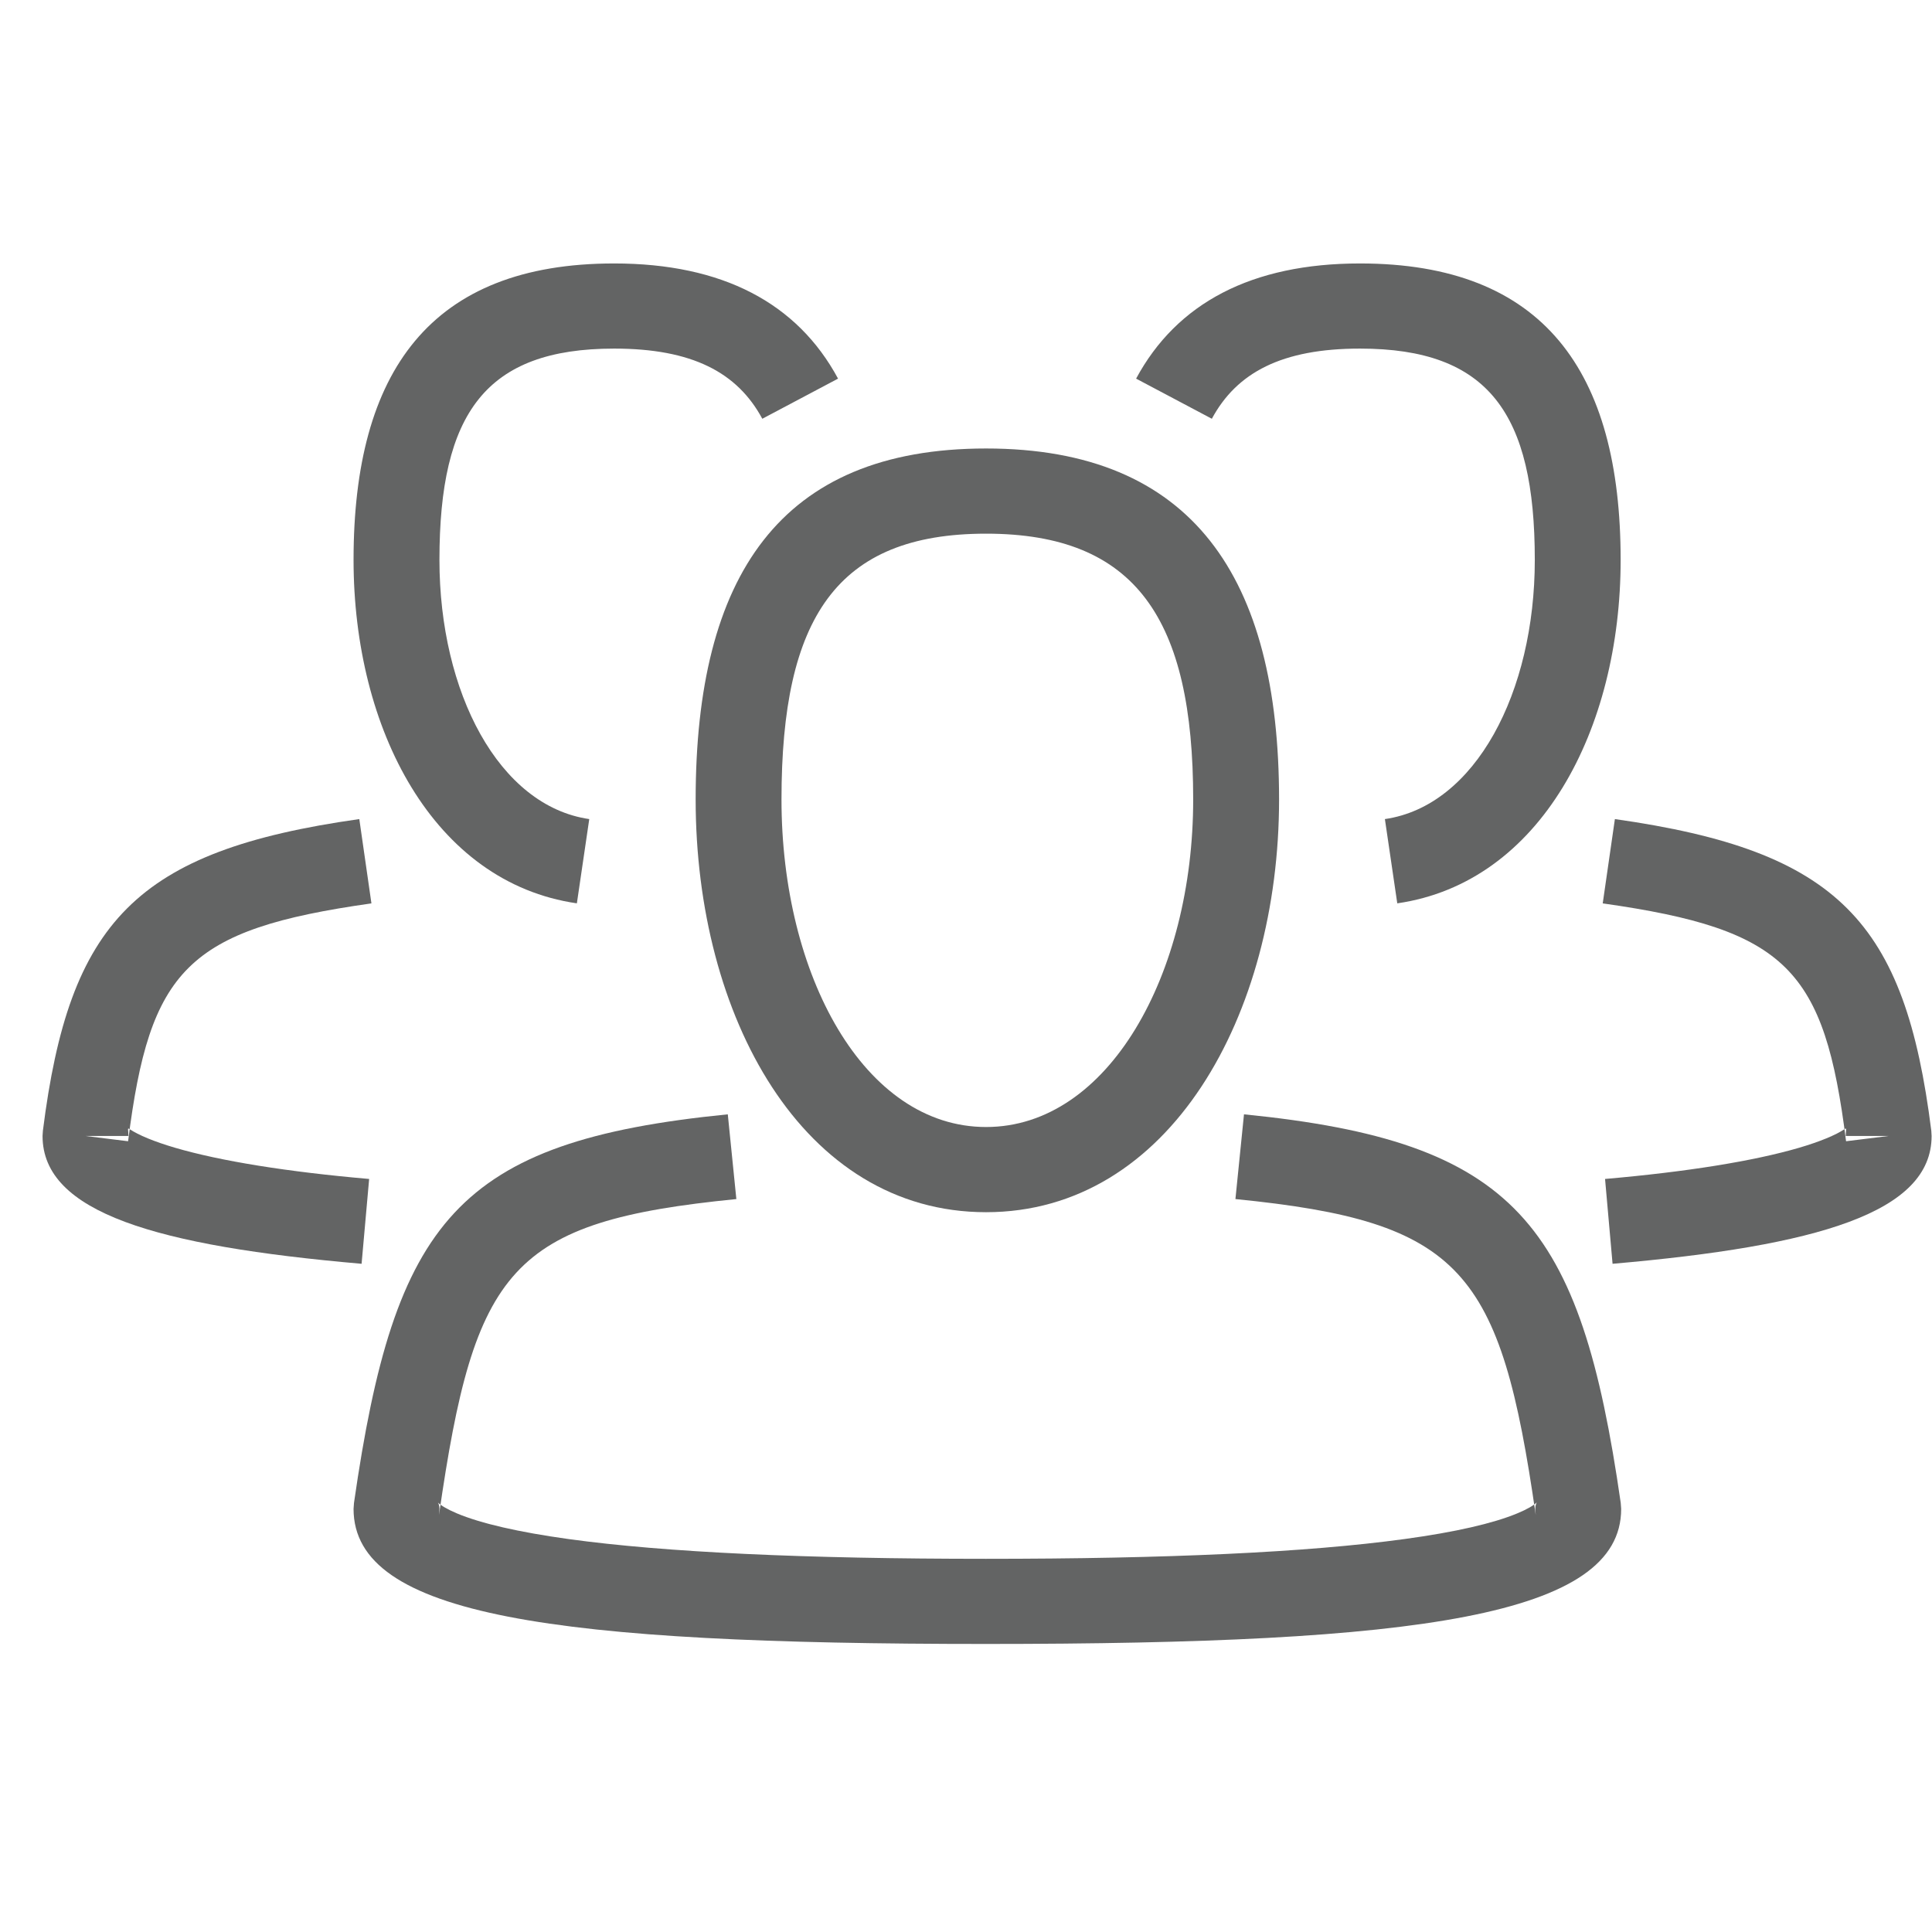
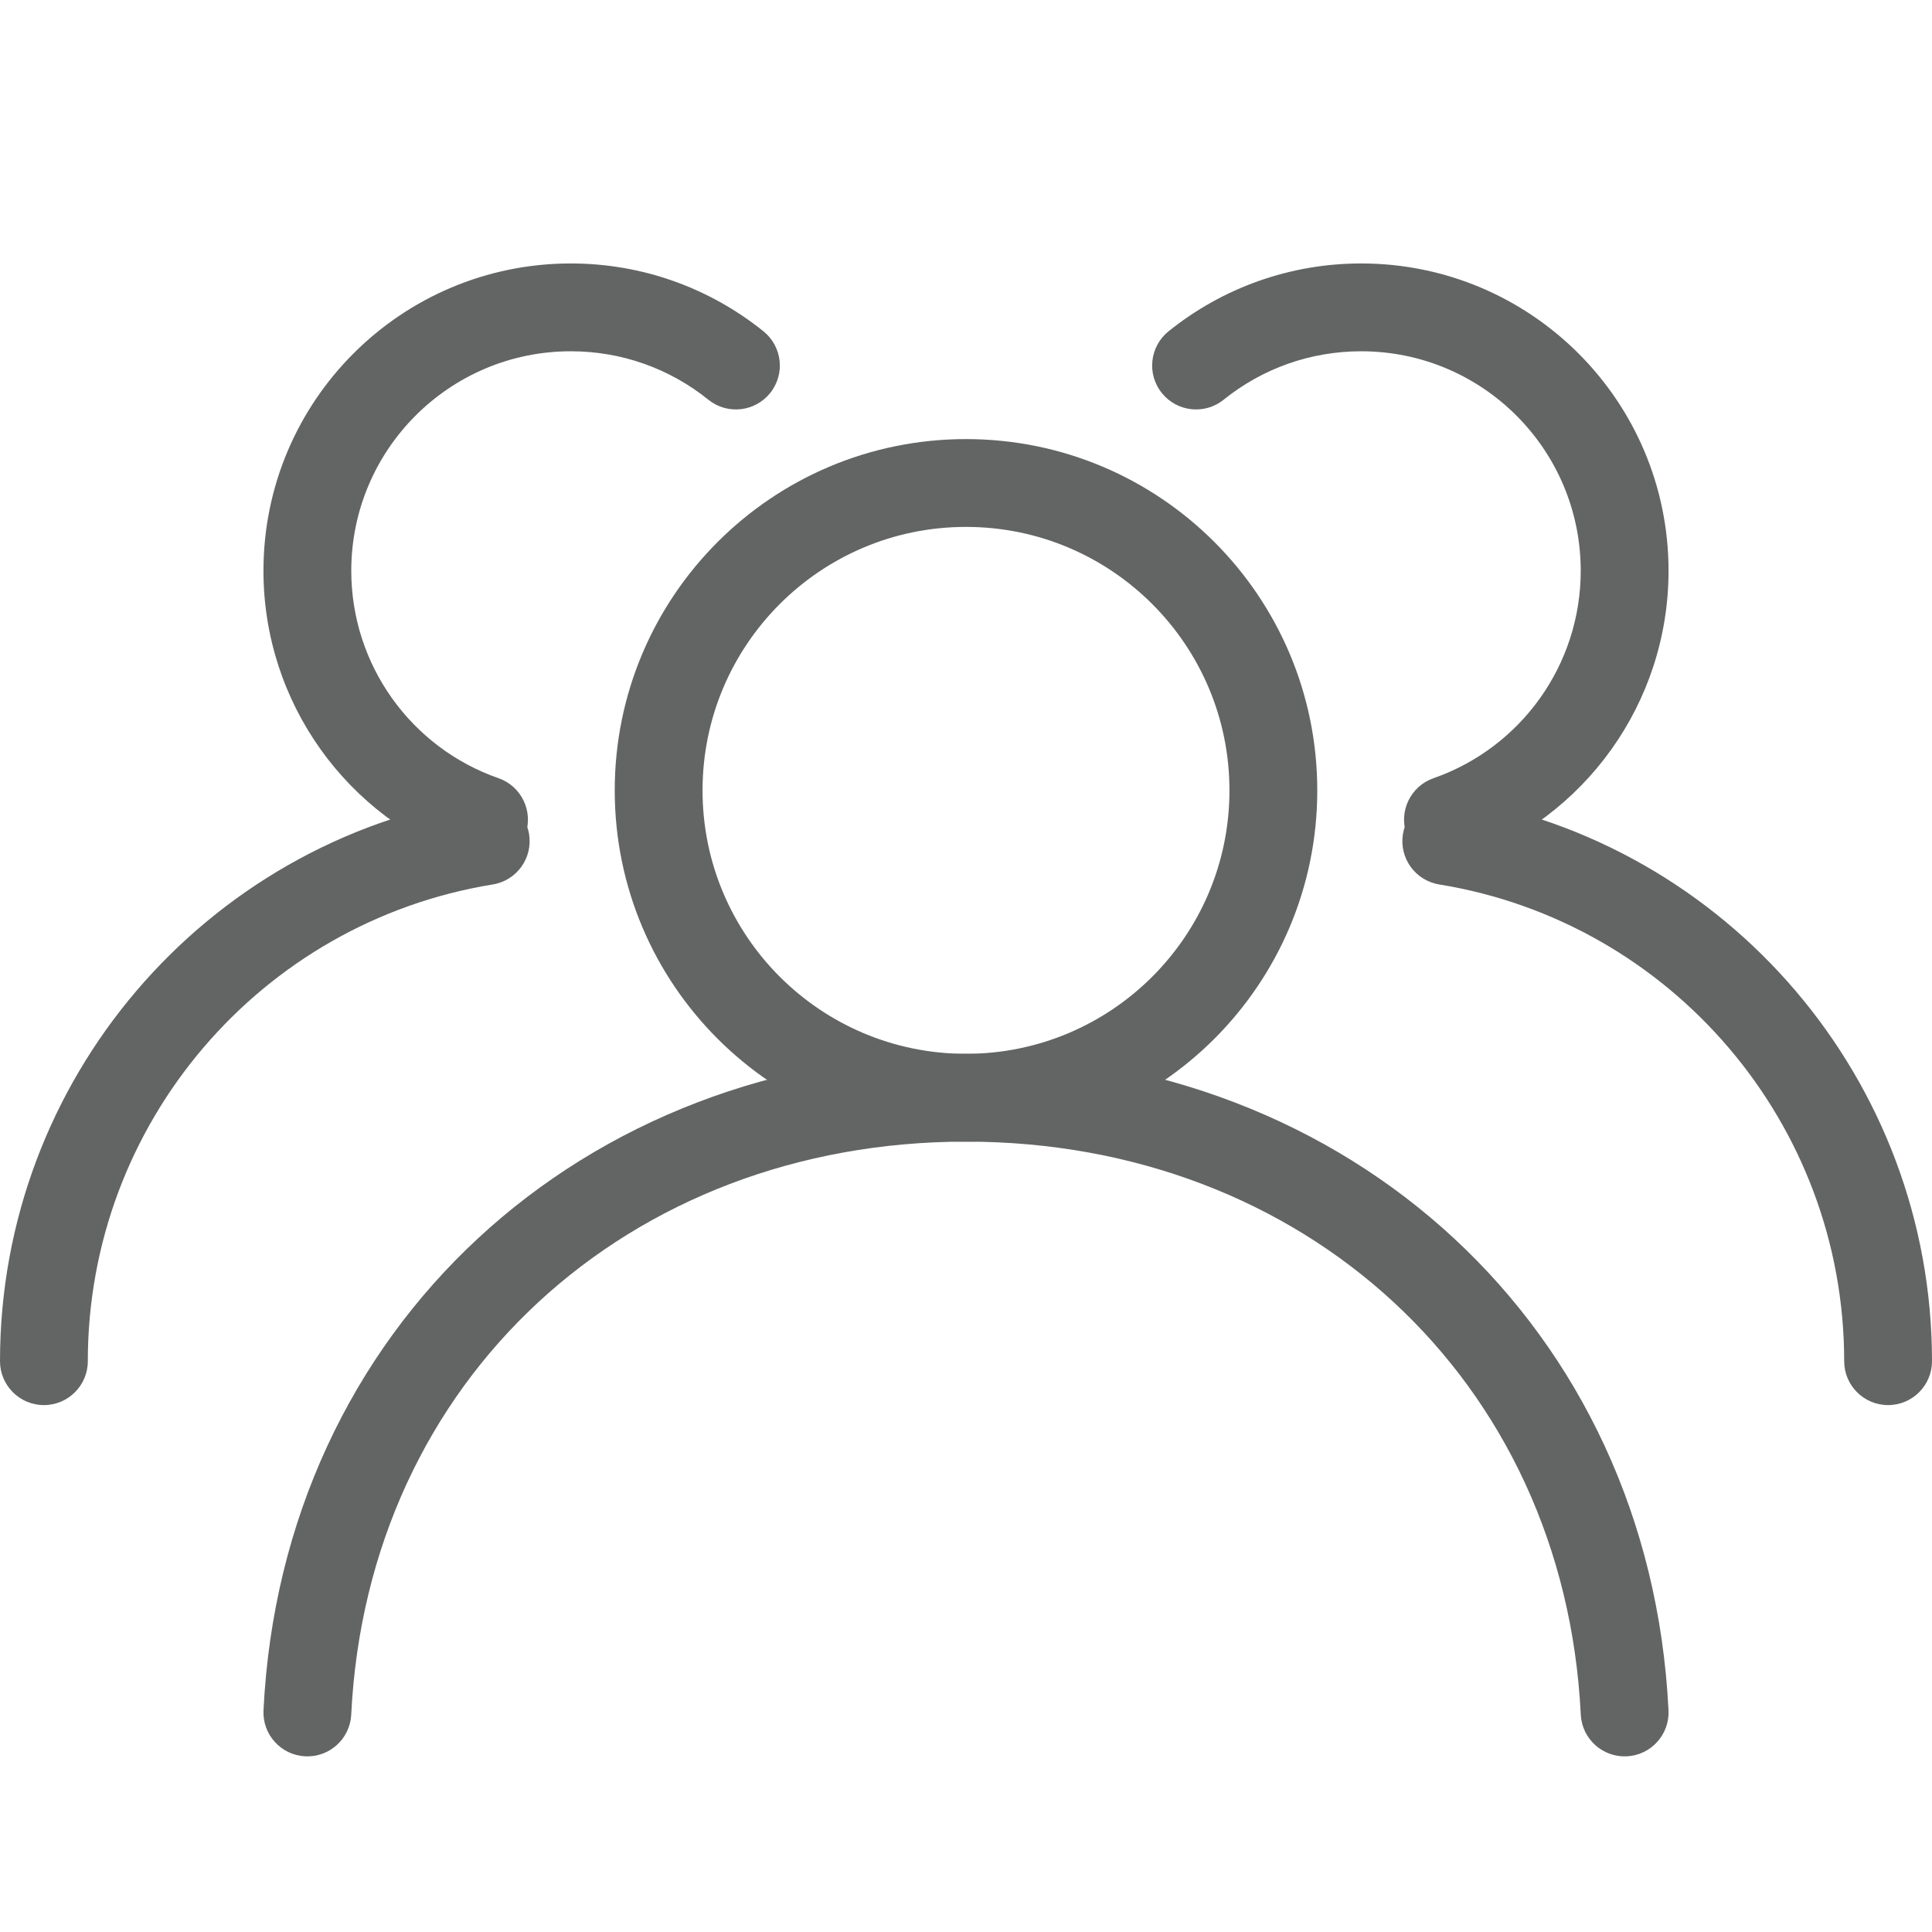
<svg xmlns="http://www.w3.org/2000/svg" width="44px" height="44px" viewBox="0 0 44 44" version="1.1">
  <defs />
  <g id="22pt-icons" stroke="none" stroke-width="1" fill="none" fill-rule="evenodd">
    <g id="team-alt" fill="#636464">
-       <path d="M22.457,25.667 C19.681,25.667 17.798,22.215 17.798,18.208 C17.798,14.07 19.054,12.154 22.457,12.154 C25.874,12.154 27.174,14.102 27.174,18.208 C27.174,22.185 25.244,25.667 22.457,25.667 Z M22.457,10.214 C17.754,10.214 15.843,13.129 15.843,18.208 C15.843,23.144 18.277,27.607 22.457,27.607 C26.639,27.607 29.13,23.113 29.13,18.208 C29.13,13.159 27.165,10.214 22.457,10.214 Z" id="Path" />
-       <path d="M34.975,34.501 L34.965,34.364 C34.965,34.281 34.994,34.221 34.999,34.216 C34.93,34.283 34.781,34.373 34.555,34.466 C34.007,34.694 33.141,34.893 31.991,35.05 C29.766,35.356 26.555,35.501 22.453,35.501 C18.354,35.501 15.159,35.356 12.949,35.051 C11.809,34.893 10.952,34.695 10.41,34.468 C10.188,34.375 10.042,34.286 9.974,34.22 C9.98,34.225 10.008,34.284 10.008,34.364 L9.998,34.501 C10.808,28.871 11.626,27.819 16.77,27.308 L16.575,25.378 C10.395,25.992 8.987,27.803 8.062,34.227 L8.052,34.364 C8.052,36.807 12.637,37.44 22.453,37.44 C32.297,37.44 36.921,36.806 36.921,34.364 L36.911,34.227 C35.993,27.851 34.525,25.994 28.331,25.378 L28.136,27.308 C33.302,27.821 34.172,28.922 34.975,34.501 Z" id="Path" />
-       <path d="M3.989,26.14 C3.508,25.999 3.156,25.851 2.954,25.717 C2.892,25.675 2.925,25.721 2.925,25.871 L1.947,25.871 L2.917,25.991 C3.41,22.079 4.26,21.168 8.459,20.574 L8.183,18.654 C3.086,19.375 1.576,20.994 0.977,25.751 L0.969,25.871 C0.969,27.615 3.56,28.375 8.235,28.782 L8.407,26.85 C6.544,26.688 5.021,26.442 3.989,26.14 Z" id="Path" />
-       <path d="M10.008,12.751 C10.008,9.411 11.06,7.939 13.987,7.939 C15.766,7.939 16.793,8.483 17.361,9.537 L19.086,8.623 C18.159,6.902 16.454,6 13.987,6 C9.807,6 8.052,8.455 8.052,12.751 C8.052,16.61 9.875,20.101 13.138,20.573 L13.42,18.654 C11.36,18.356 10.008,15.766 10.008,12.751 Z" id="Path" />
-       <path d="M43.991,25.871 L43.984,25.751 C43.385,20.994 41.875,19.376 36.778,18.654 L36.501,20.574 C40.701,21.168 41.551,22.08 42.043,25.991 L43.013,25.871 L42.036,25.871 C42.036,25.721 42.068,25.675 42.006,25.717 C41.804,25.851 41.452,25.999 40.972,26.14 C39.939,26.442 38.417,26.688 36.554,26.85 L36.725,28.782 C41.401,28.375 43.991,27.615 43.991,25.871 Z" id="Path" />
-       <path d="M36.909,12.751 C36.909,8.455 35.153,6 30.973,6 C28.506,6 26.801,6.902 25.874,8.623 L27.599,9.537 C28.167,8.483 29.194,7.939 30.973,7.939 C33.901,7.939 34.954,9.412 34.954,12.751 C34.954,15.766 33.601,18.356 31.54,18.654 L31.822,20.573 C35.086,20.101 36.909,16.61 36.909,12.751 Z" id="Path" />
+       <path d="M22,24 C18.686,24 16,21.314 16,18.001 C16,14.687 18.687,12 22,12 C25.313,12 28,14.687 28,18.001 C28,21.314 25.314,24 22,24 Z M22,10 C17.582,10 14,13.583 14,18.001 C14,22.419 17.582,26 22,26 C26.418,26 30,22.419 30,18.001 C30,13.583 26.418,10 22,10 Z" id="Stroke-100" />
+       <path d="M22,26 C29.689,26 35.625,31.409 36.001,39.049 C36.028,39.601 36.498,40.026 37.049,39.999 C37.601,39.972 38.026,39.502 37.999,38.951 C37.57,30.226 30.737,24 22,24 C13.263,24 6.43,30.226 6.001,38.951 C5.974,39.502 6.399,39.972 6.951,39.999 C7.502,40.026 7.972,39.601 7.999,39.049 C8.375,31.409 14.311,26 22,26 Z" id="Stroke-101" />
+       <path d="M8,13 C8,10.239 10.239,8 13,8 C14.157,8 15.251,8.393 16.133,9.104 C16.563,9.45 17.193,9.382 17.539,8.952 C17.886,8.522 17.818,7.893 17.388,7.546 C16.153,6.552 14.618,6 13,6 C9.134,6 6,9.134 6,13 C6,16.001 7.906,18.639 10.694,19.611 C11.216,19.793 11.786,19.518 11.968,18.996 C12.149,18.475 11.874,17.905 11.353,17.723 C9.362,17.028 8,15.144 8,13 Z" id="Stroke-102" />
+       <path d="M11.222,20.143 C11.767,20.055 12.138,19.541 12.049,18.996 C11.961,18.451 11.447,18.08 10.902,18.169 C4.652,19.183 0,24.602 0,31 C0,31.552 0.448,32 1,32 C1.552,32 2,31.552 2,31 C2,25.587 5.937,21.001 11.222,20.143 Z" id="Stroke-103" />
+       <path d="M38,13 C38,9.134 34.866,6 31,6 C29.382,6 27.847,6.552 26.612,7.546 C26.182,7.893 26.114,8.522 26.461,8.952 C26.807,9.382 27.437,9.45 27.867,9.104 C28.749,8.393 29.843,8 31,8 C33.761,8 36,10.239 36,13 C36,15.144 34.638,17.028 32.647,17.723 C32.126,17.905 31.851,18.475 32.032,18.996 C32.214,19.518 32.784,19.793 33.306,19.611 C36.094,18.639 38,16.001 38,13 Z" id="Stroke-104" />
+       <path d="M33.098,18.169 C32.553,18.08 32.039,18.451 31.951,18.996 C31.862,19.541 32.233,20.055 32.778,20.143 C38.063,21.001 42,25.587 42,31 C42,31.552 42.448,32 43,32 C43.552,32 44,31.552 44,31 C44,24.602 39.348,19.183 33.098,18.169 Z" id="Stroke-105" />
    </g>
  </g>
</svg>
